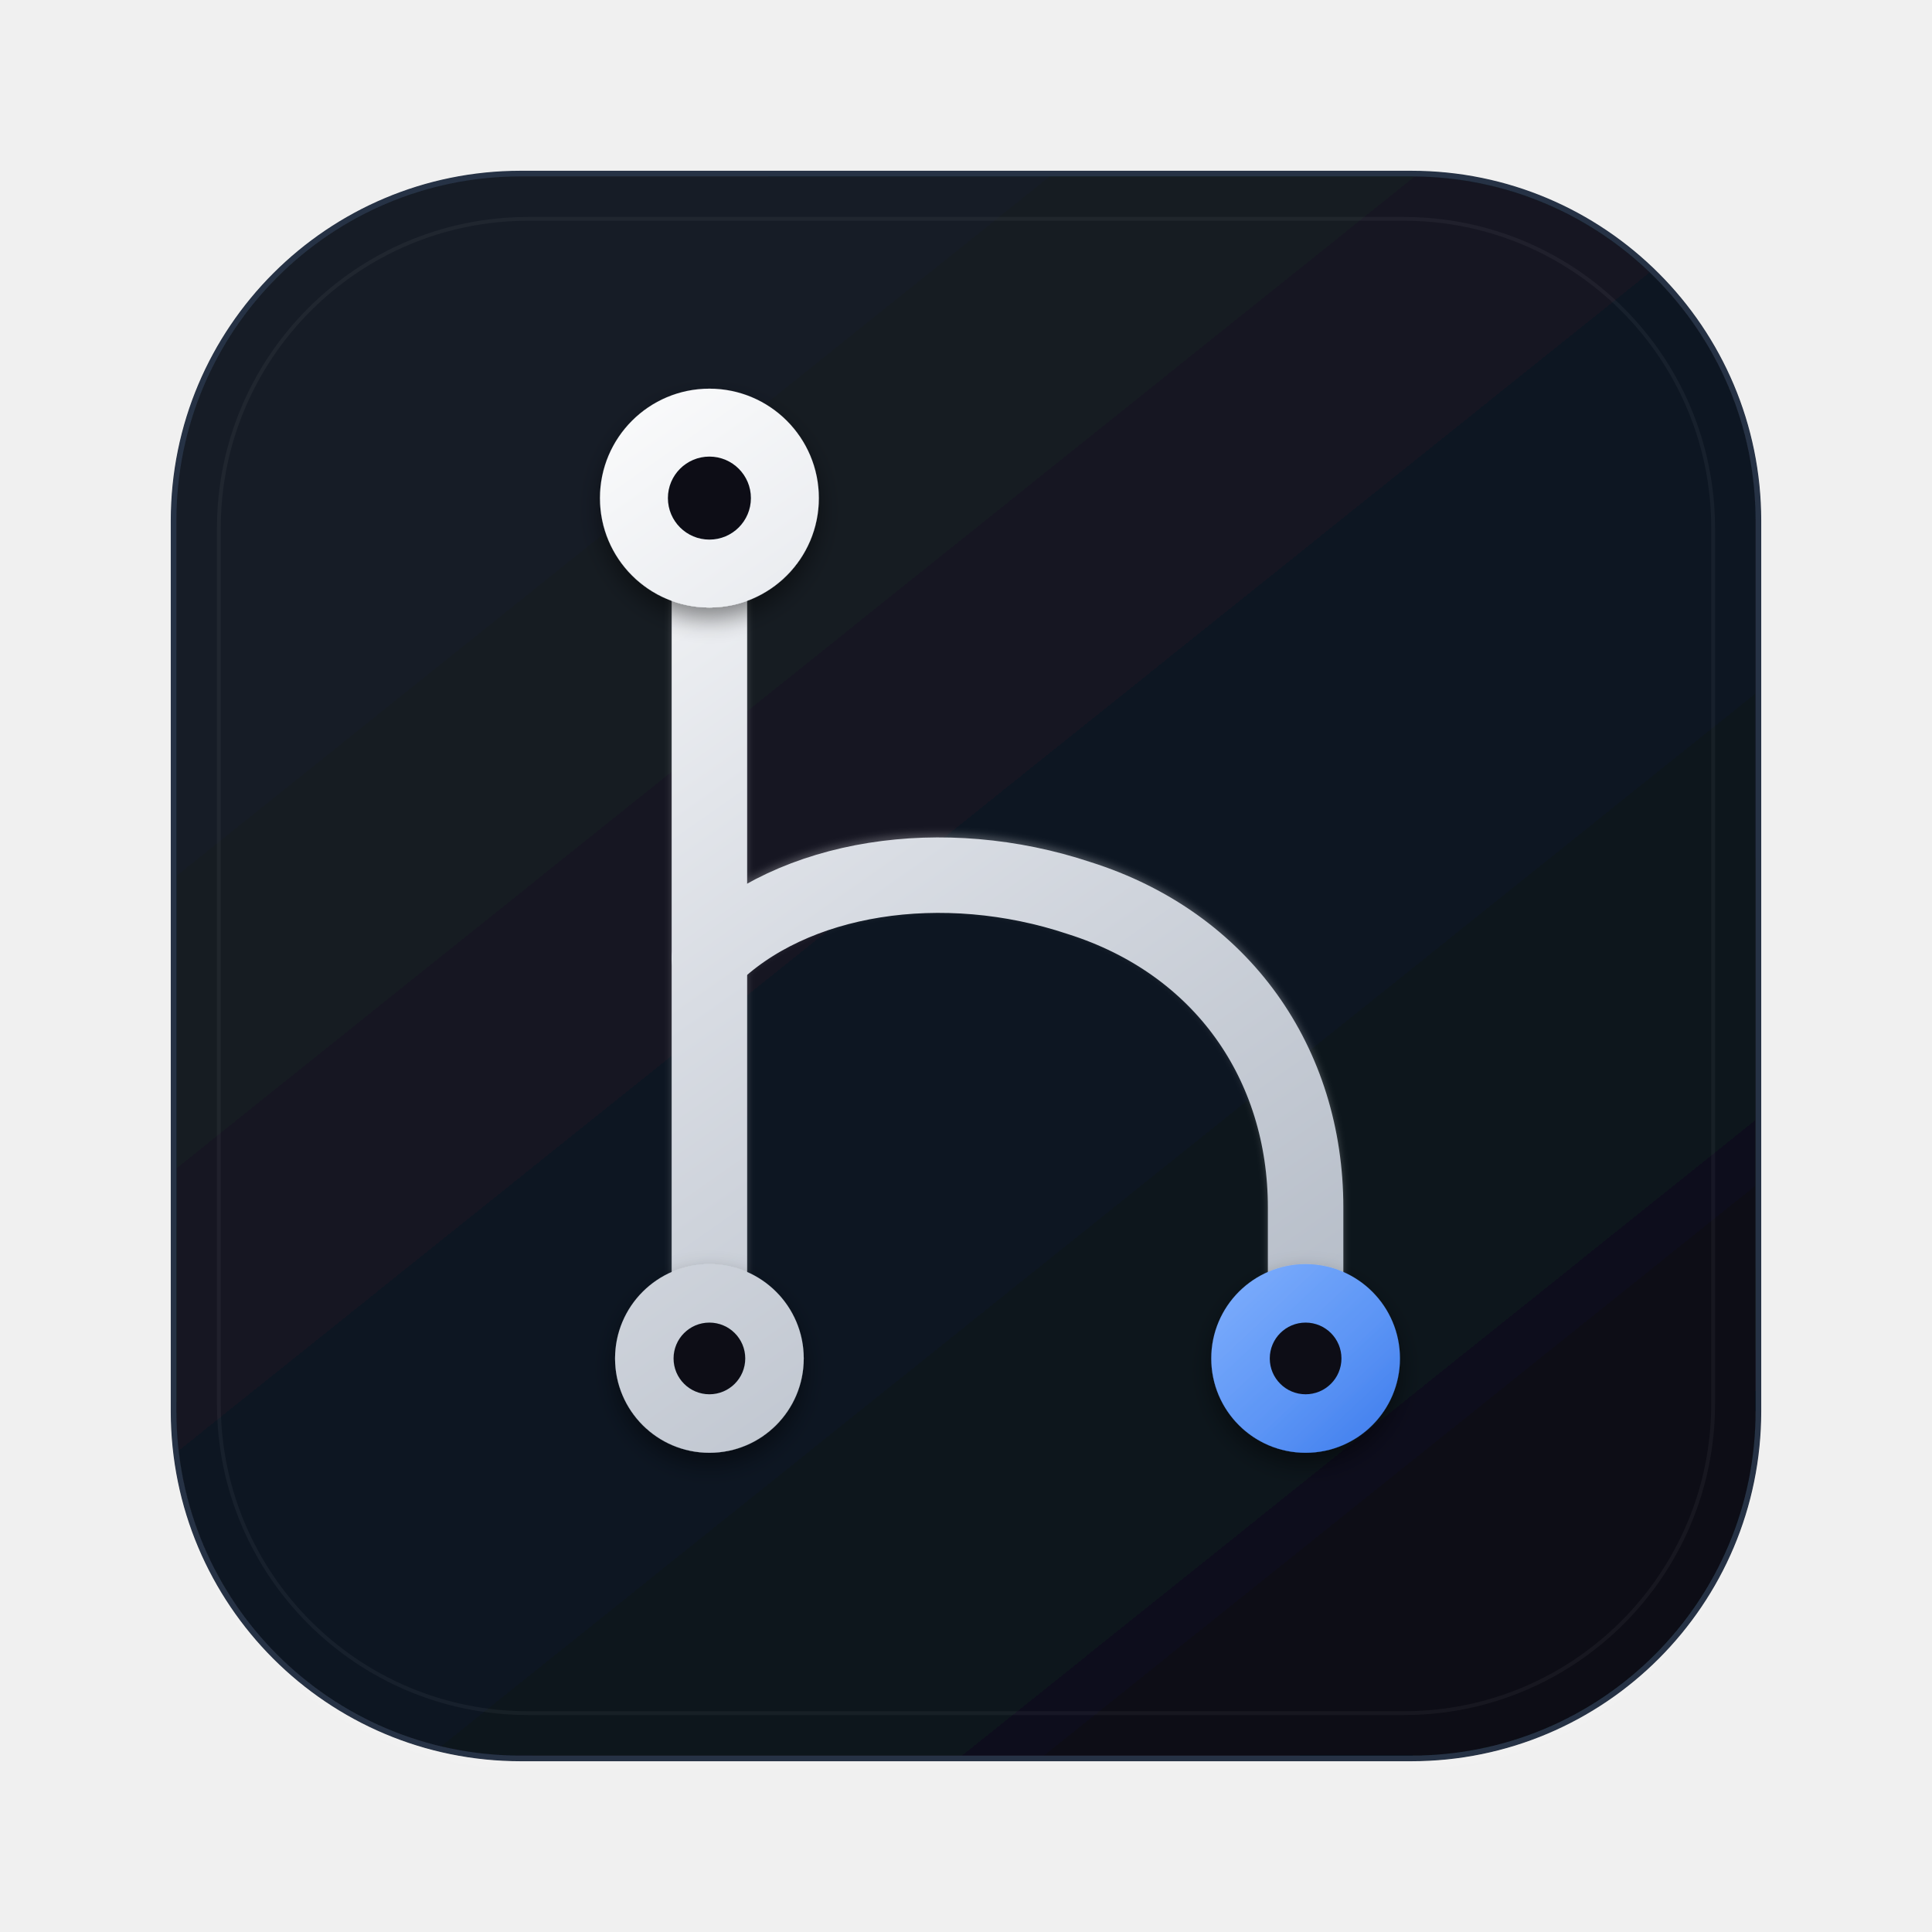
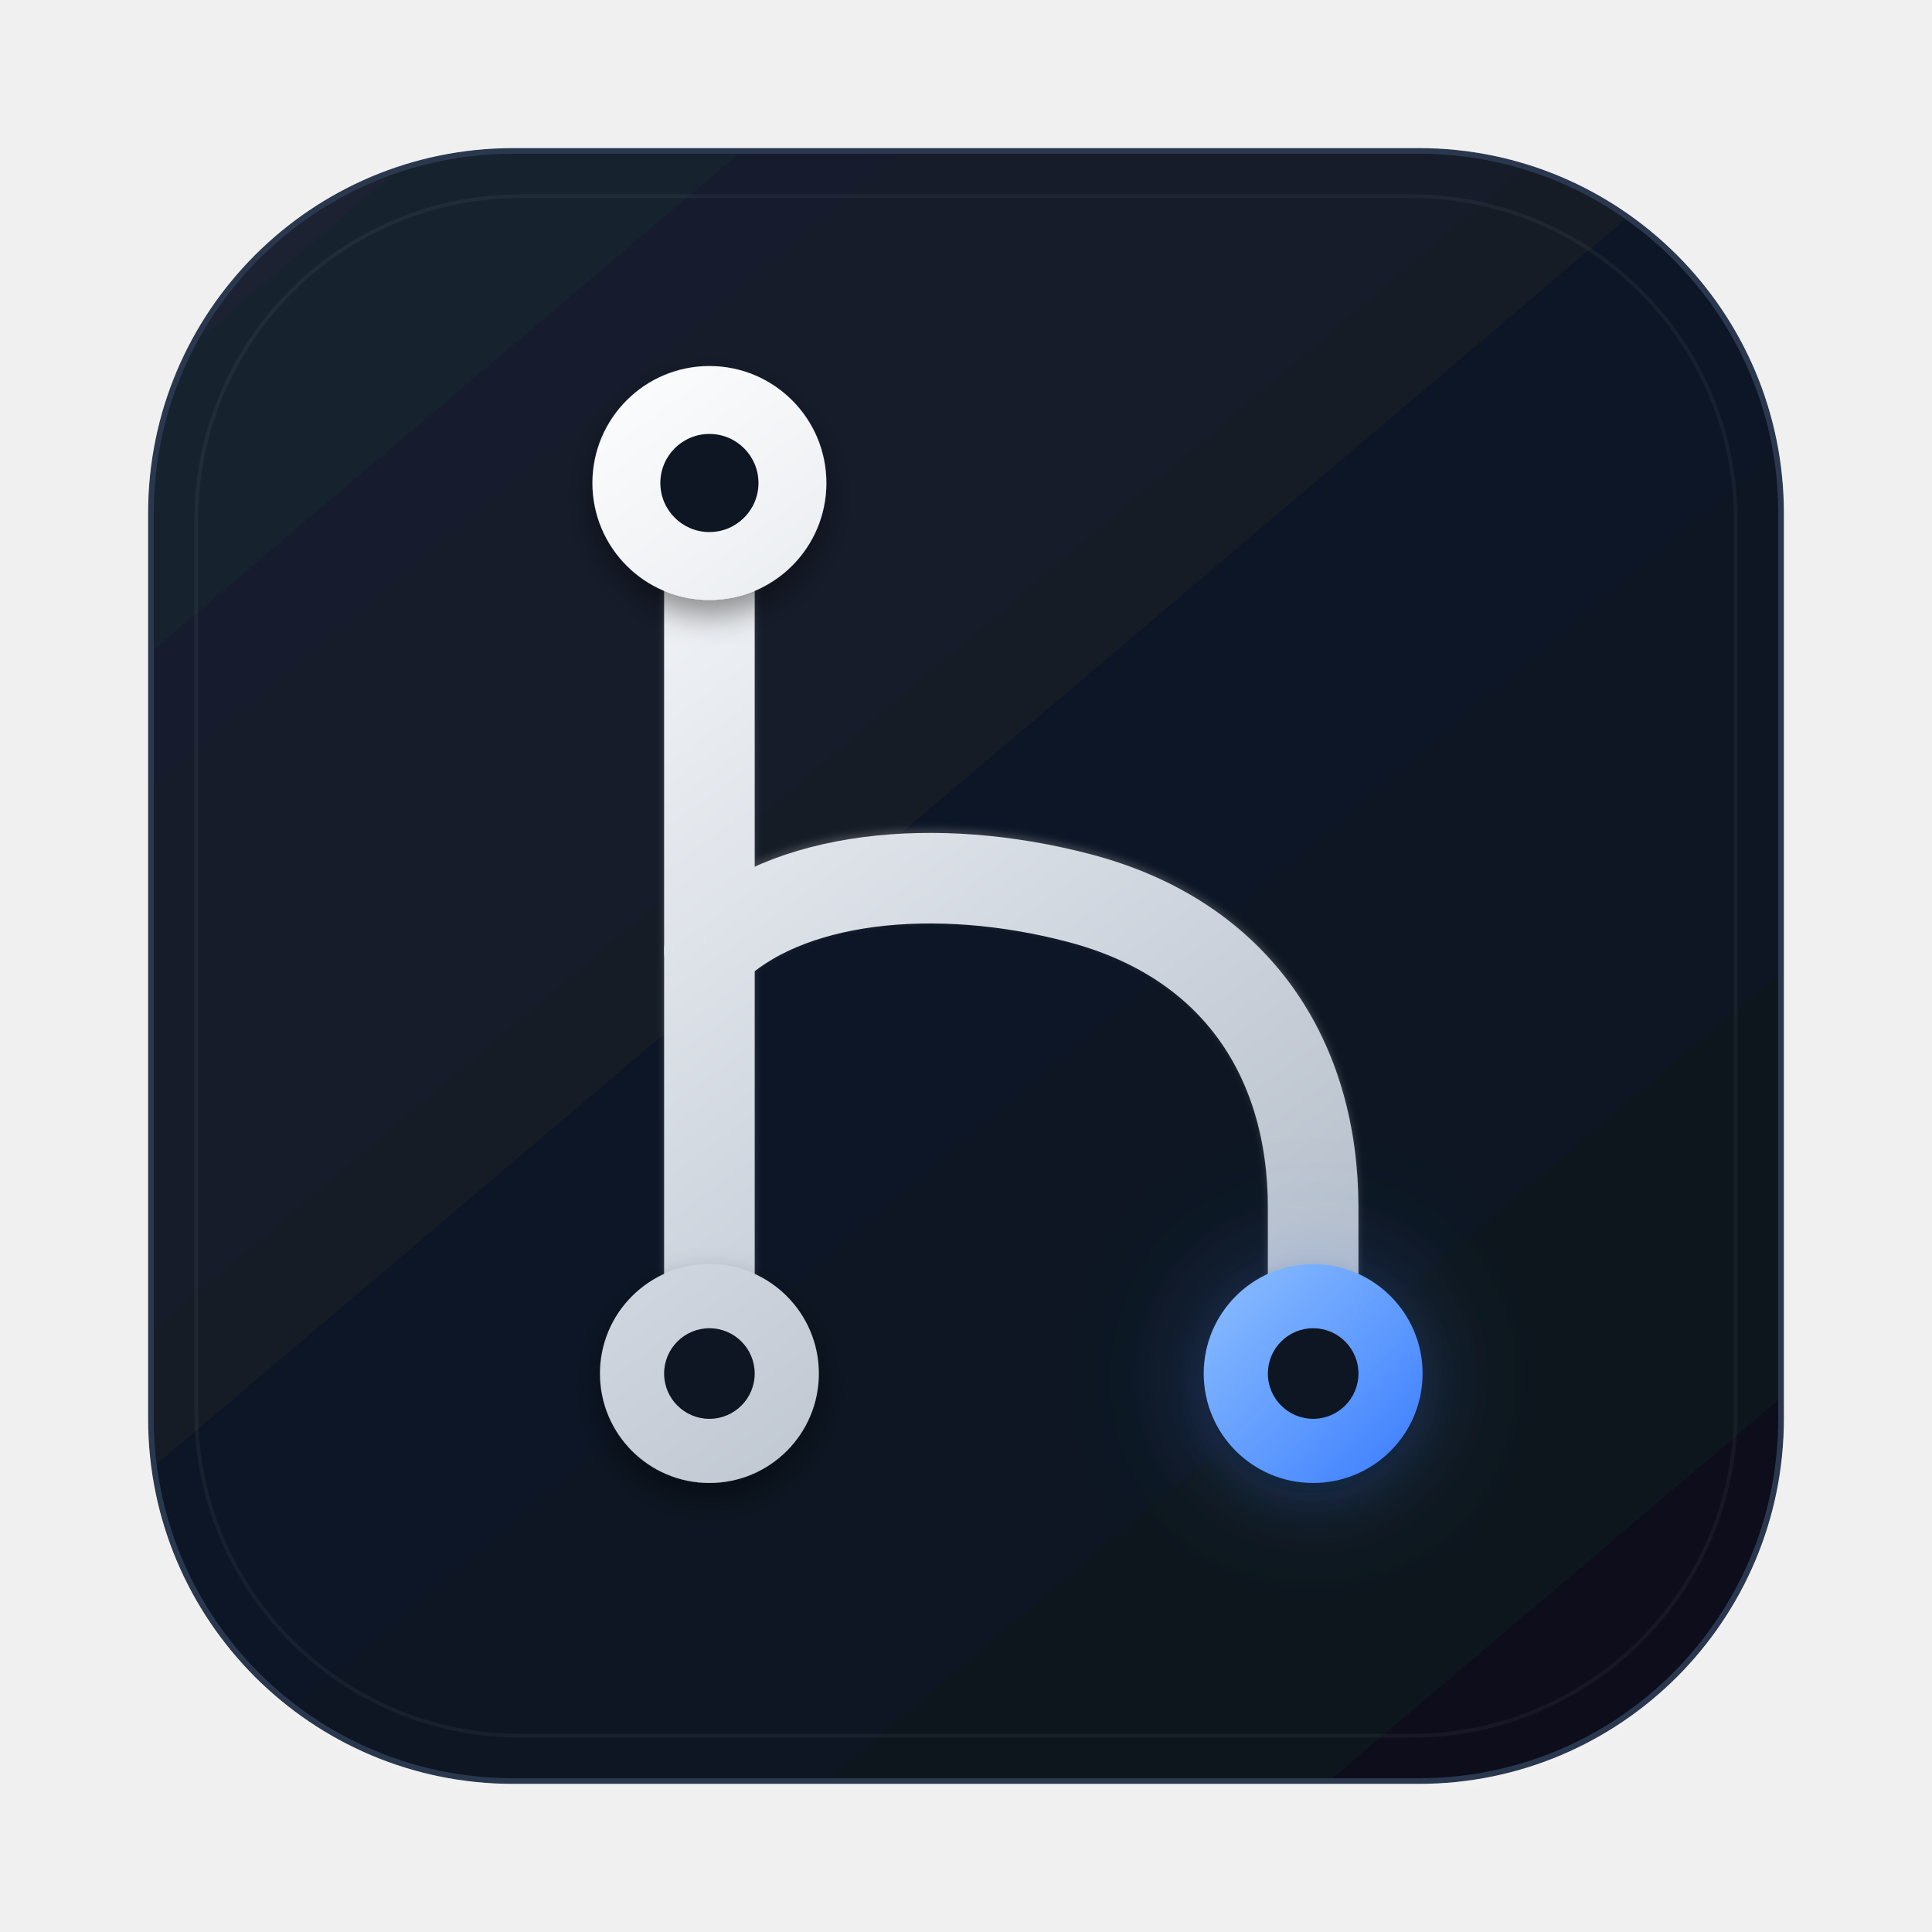
<svg xmlns="http://www.w3.org/2000/svg" width="512" height="512" viewBox="0 0 512 512" fill="none">
  <defs>
-     <linearGradient id="bg" x1="90" y1="58" x2="420" y2="470" gradientUnits="userSpaceOnUse">
-       <stop stop-color="#171D26" />
-       <stop offset="0.55" stop-color="#101722" />
-       <stop offset="1" stop-color="#090D14" />
+     <linearGradient id="bg" x1="76" y1="52" x2="432" y2="472" gradientUnits="userSpaceOnUse">
+       <stop stop-color="#1A2230" />
+       <stop offset="0.5" stop-color="#101826" />
+       <stop offset="1" stop-color="#0A1019" />
    </linearGradient>
-     <linearGradient id="metal" x1="150" y1="90" x2="360" y2="390" gradientUnits="userSpaceOnUse">
+     <linearGradient id="metal" x1="150" y1="92" x2="370" y2="392" gradientUnits="userSpaceOnUse">
      <stop stop-color="#FFFFFF" />
-       <stop offset="0.45" stop-color="#D8DCE3" />
-       <stop offset="1" stop-color="#AEB6C2" />
+       <stop offset="0.42" stop-color="#DCE1E8" />
+       <stop offset="1" stop-color="#ABB5C2" />
    </linearGradient>
-     <linearGradient id="accent" x1="316" y1="326" x2="380" y2="394" gradientUnits="userSpaceOnUse">
-       <stop stop-color="#8AB7FF" />
-       <stop offset="0.55" stop-color="#5B94F5" />
-       <stop offset="1" stop-color="#2F6FE8" />
+     <linearGradient id="accent" x1="320" y1="332" x2="388" y2="398" gradientUnits="userSpaceOnUse">
+       <stop stop-color="#8FC0FF" />
+       <stop offset="0.55" stop-color="#5A97FF" />
+       <stop offset="1" stop-color="#2E6FFF" />
    </linearGradient>
-     <filter id="tileShadow" x="20" y="20" width="472" height="472" filterUnits="userSpaceOnUse">
-       <feDropShadow dx="0" dy="20" stdDeviation="22" flood-color="#000000" flood-opacity="0.45" />
-       <feDropShadow dx="0" dy="2" stdDeviation="2" flood-color="#FFFFFF" flood-opacity="0.07" />
+     <filter id="tileShadow" x="12" y="12" width="488" height="488" filterUnits="userSpaceOnUse">
+       <feDropShadow dx="0" dy="22" stdDeviation="24" flood-color="#000000" flood-opacity="0.48" />
+       <feDropShadow dx="0" dy="2" stdDeviation="2" flood-color="#FFFFFF" flood-opacity="0.06" />
    </filter>
-     <filter id="markShadow" x="110" y="80" width="310" height="350" filterUnits="userSpaceOnUse">
-       <feDropShadow dx="0" dy="5" stdDeviation="5" flood-color="#000000" flood-opacity="0.45" />
-       <feDropShadow dx="0" dy="-1" stdDeviation="1" flood-color="#FFFFFF" flood-opacity="0.22" />
+     <filter id="markShadow" x="96" y="78" width="336" height="364" filterUnits="userSpaceOnUse">
+       <feDropShadow dx="0" dy="7" stdDeviation="7" flood-color="#000000" flood-opacity="0.42" />
+       <feDropShadow dx="0" dy="-1" stdDeviation="1" flood-color="#FFFFFF" flood-opacity="0.18" />
    </filter>
-     <filter id="nodeShadow" x="-25%" y="-25%" width="150%" height="150%">
-       <feDropShadow dx="0" dy="3" stdDeviation="3" flood-color="#000000" flood-opacity="0.45" />
+     <filter id="nodeShadow" x="-30%" y="-30%" width="160%" height="160%">
+       <feDropShadow dx="0" dy="4" stdDeviation="4" flood-color="#000000" flood-opacity="0.42" />
+     </filter>
+     <filter id="accentGlow" x="-80%" y="-80%" width="260%" height="260%">
+       <feDropShadow dx="0" dy="0" stdDeviation="8" flood-color="#4D8DFF" flood-opacity="0.55" />
+       <feDropShadow dx="0" dy="0" stdDeviation="16" flood-color="#4D8DFF" flood-opacity="0.25" />
    </filter>
  </defs>
-   <rect x="46" y="46" width="420" height="420" rx="92" fill="url(#bg)" stroke="#263244" stroke-width="1.5" filter="url(#tileShadow)" />
-   <rect x="58" y="58" width="396" height="396" rx="82" fill="none" stroke="#FFFFFF" stroke-opacity="0.045" stroke-width="1" />
-   <g filter="url(#markShadow)" stroke="url(#metal)" stroke-width="20" stroke-linecap="round" stroke-linejoin="round">
-     <path d="M188 132 V360" />
-     <path d="M188 254          C210 232 250 226 286 238          C324 250 346 282 346 320          V360" />
+   <rect x="40" y="40" width="432" height="432" rx="96" fill="url(#bg)" stroke="#2A3850" stroke-width="1.5" filter="url(#tileShadow)" />
+   <rect x="52" y="52" width="408" height="408" rx="86" fill="none" stroke="#FFFFFF" stroke-opacity="0.045" stroke-width="1" />
+   <g filter="url(#markShadow)" stroke="url(#metal)" stroke-width="24" stroke-linecap="round" stroke-linejoin="round">
+     <path d="M188 128 V364" />
+     <path d="M188 252          C208 232 248 228 286 238          C328 249 348 281 348 320          V364" />
  </g>
  <g filter="url(#nodeShadow)">
-     <circle cx="188" cy="132" r="29" fill="url(#metal)" />
-     <circle cx="188" cy="132" r="11" fill="#0C1119" />
-     <circle cx="188" cy="360" r="25" fill="url(#metal)" />
-     <circle cx="188" cy="360" r="9.5" fill="#0C1119" />
+     <circle cx="188" cy="128" r="31" fill="url(#metal)" />
+     <circle cx="188" cy="128" r="13" fill="#0C1320" />
+     <circle cx="188" cy="364" r="29" fill="url(#metal)" />
+     <circle cx="188" cy="364" r="12" fill="#0C1320" />
  </g>
-   <g filter="url(#nodeShadow)">
-     <circle cx="346" cy="360" r="25" fill="url(#accent)" />
-     <circle cx="346" cy="360" r="9.5" fill="#0C1119" />
+   <g filter="url(#accentGlow)">
+     <g filter="url(#nodeShadow)">
+       <circle cx="348" cy="364" r="29" fill="url(#accent)" />
+       <circle cx="348" cy="364" r="12" fill="#0C1320" />
+     </g>
  </g>
</svg>
